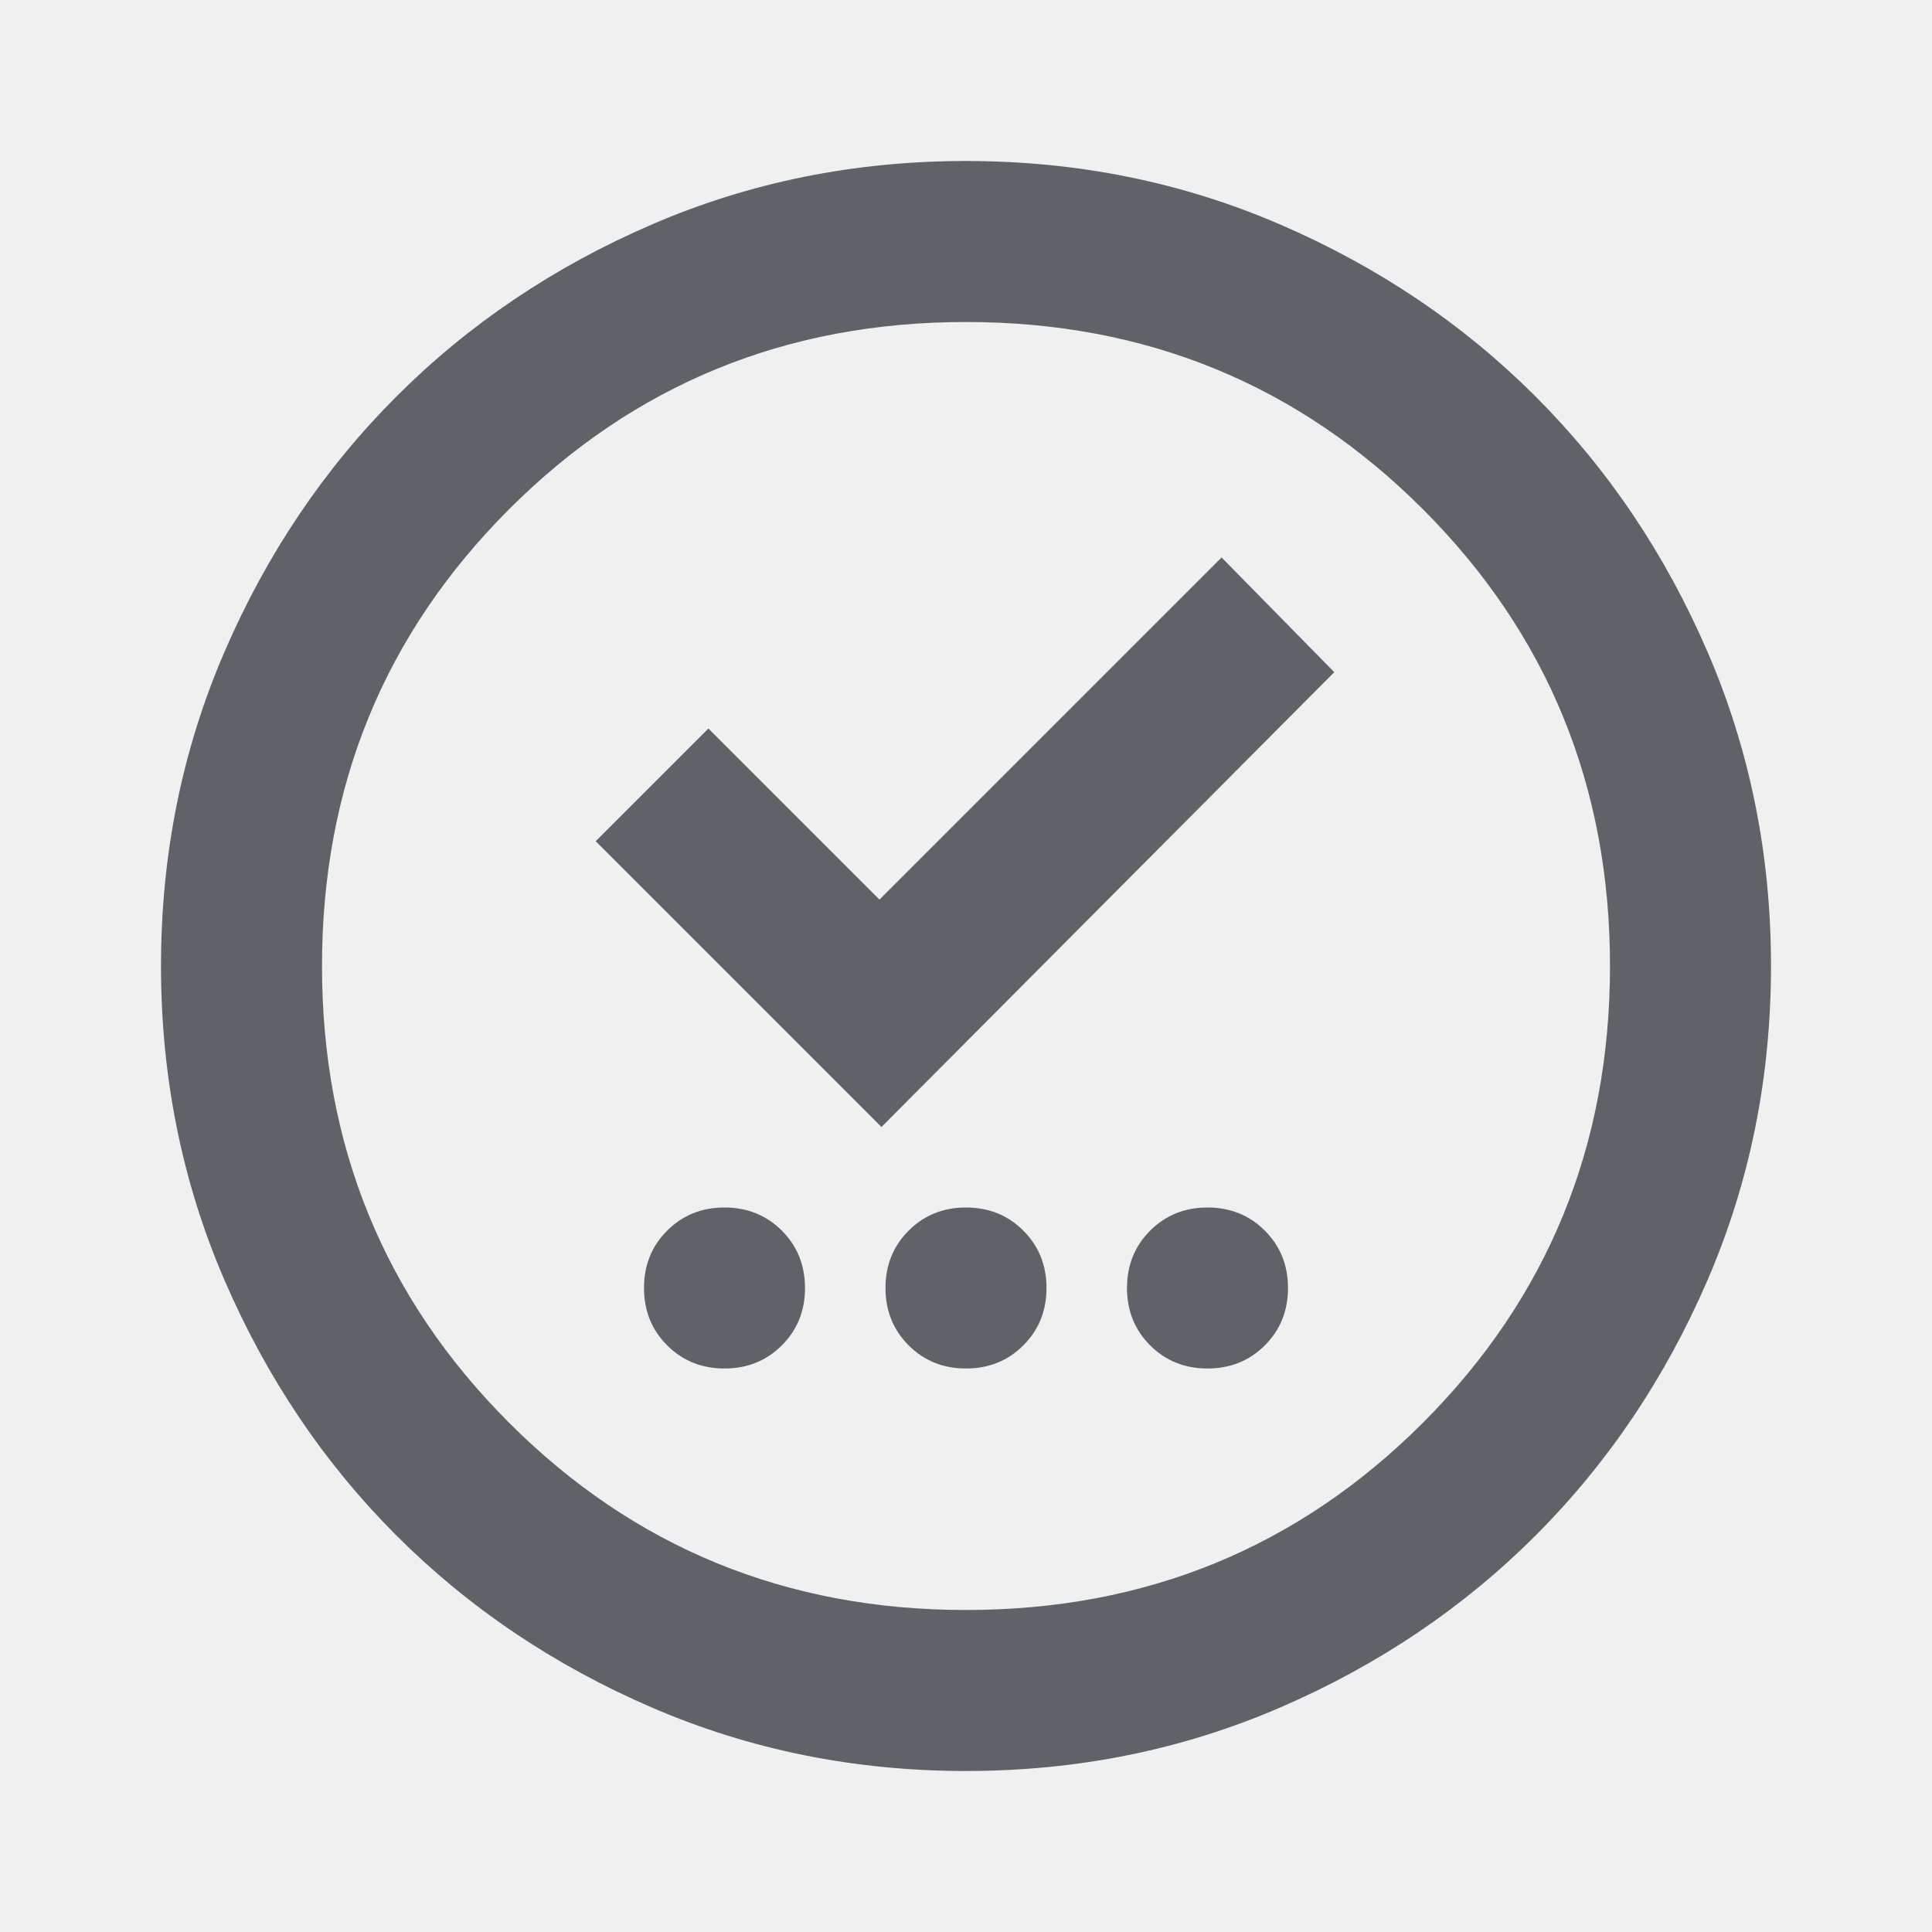
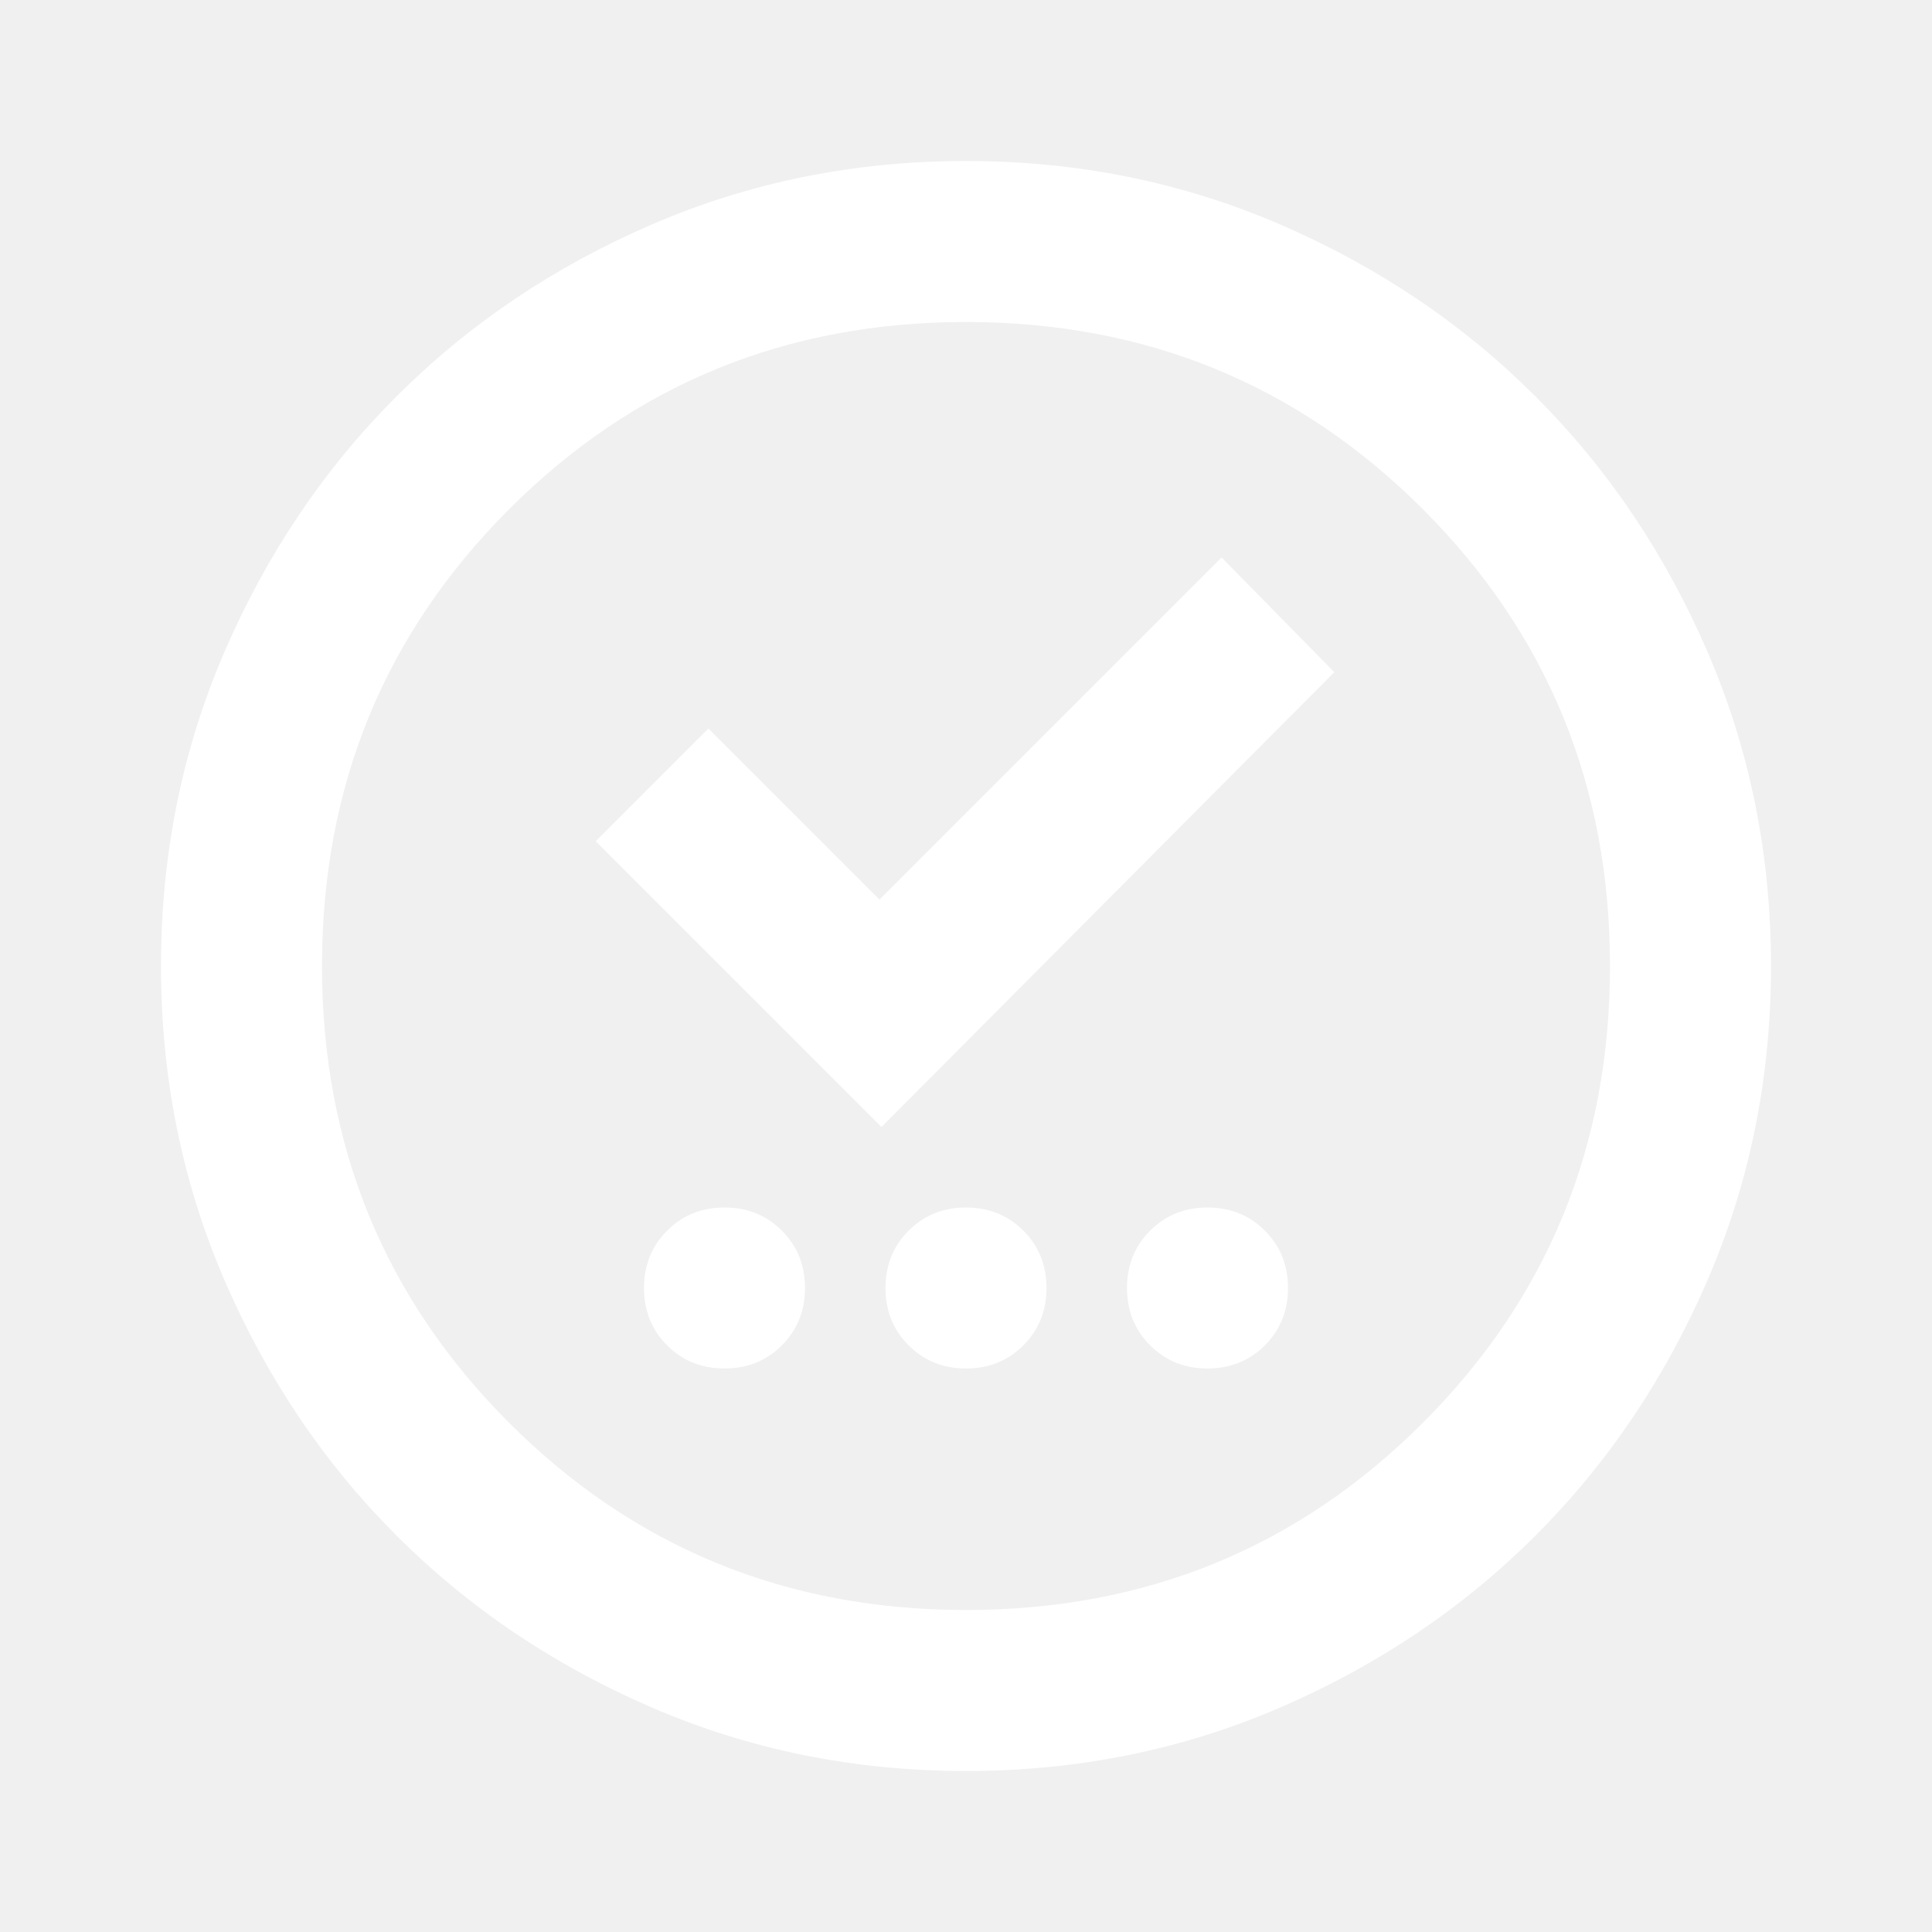
- <svg xmlns="http://www.w3.org/2000/svg" height="24px" viewBox="0 -960 960 960" width="24px" fill="#5f6368">
+ <svg xmlns="http://www.w3.org/2000/svg" height="24px" viewBox="0 -960 960 960" width="24px" fill="white">
  <path d="M360-280q17 0 28.5-11.5T400-320q0-17-11.5-28.5T360-360q-17 0-28.5 11.5T320-320q0 17 11.5 28.5T360-280Zm120 0q17 0 28.5-11.5T520-320q0-17-11.5-28.5T480-360q-17 0-28.5 11.5T440-320q0 17 11.5 28.5T480-280Zm120 0q17 0 28.5-11.5T640-320q0-17-11.5-28.5T600-360q-17 0-28.5 11.5T560-320q0 17 11.5 28.5T600-280ZM438-400l225-226-56-57-170 170-85-85-56 56 142 142Zm42 320q-83 0-156-31.5T197-197q-54-54-85.5-127T80-480q0-83 31.5-156T197-763q54-54 127-85.5T480-880q83 0 156 31.5T763-763q54 54 85.5 127T880-480q0 83-31.5 156T763-197q-54 54-127 85.5T480-80Zm0-80q134 0 227-93t93-227q0-134-93-227t-227-93q-134 0-227 93t-93 227q0 134 93 227t227 93Zm0-320Z" />
</svg>
